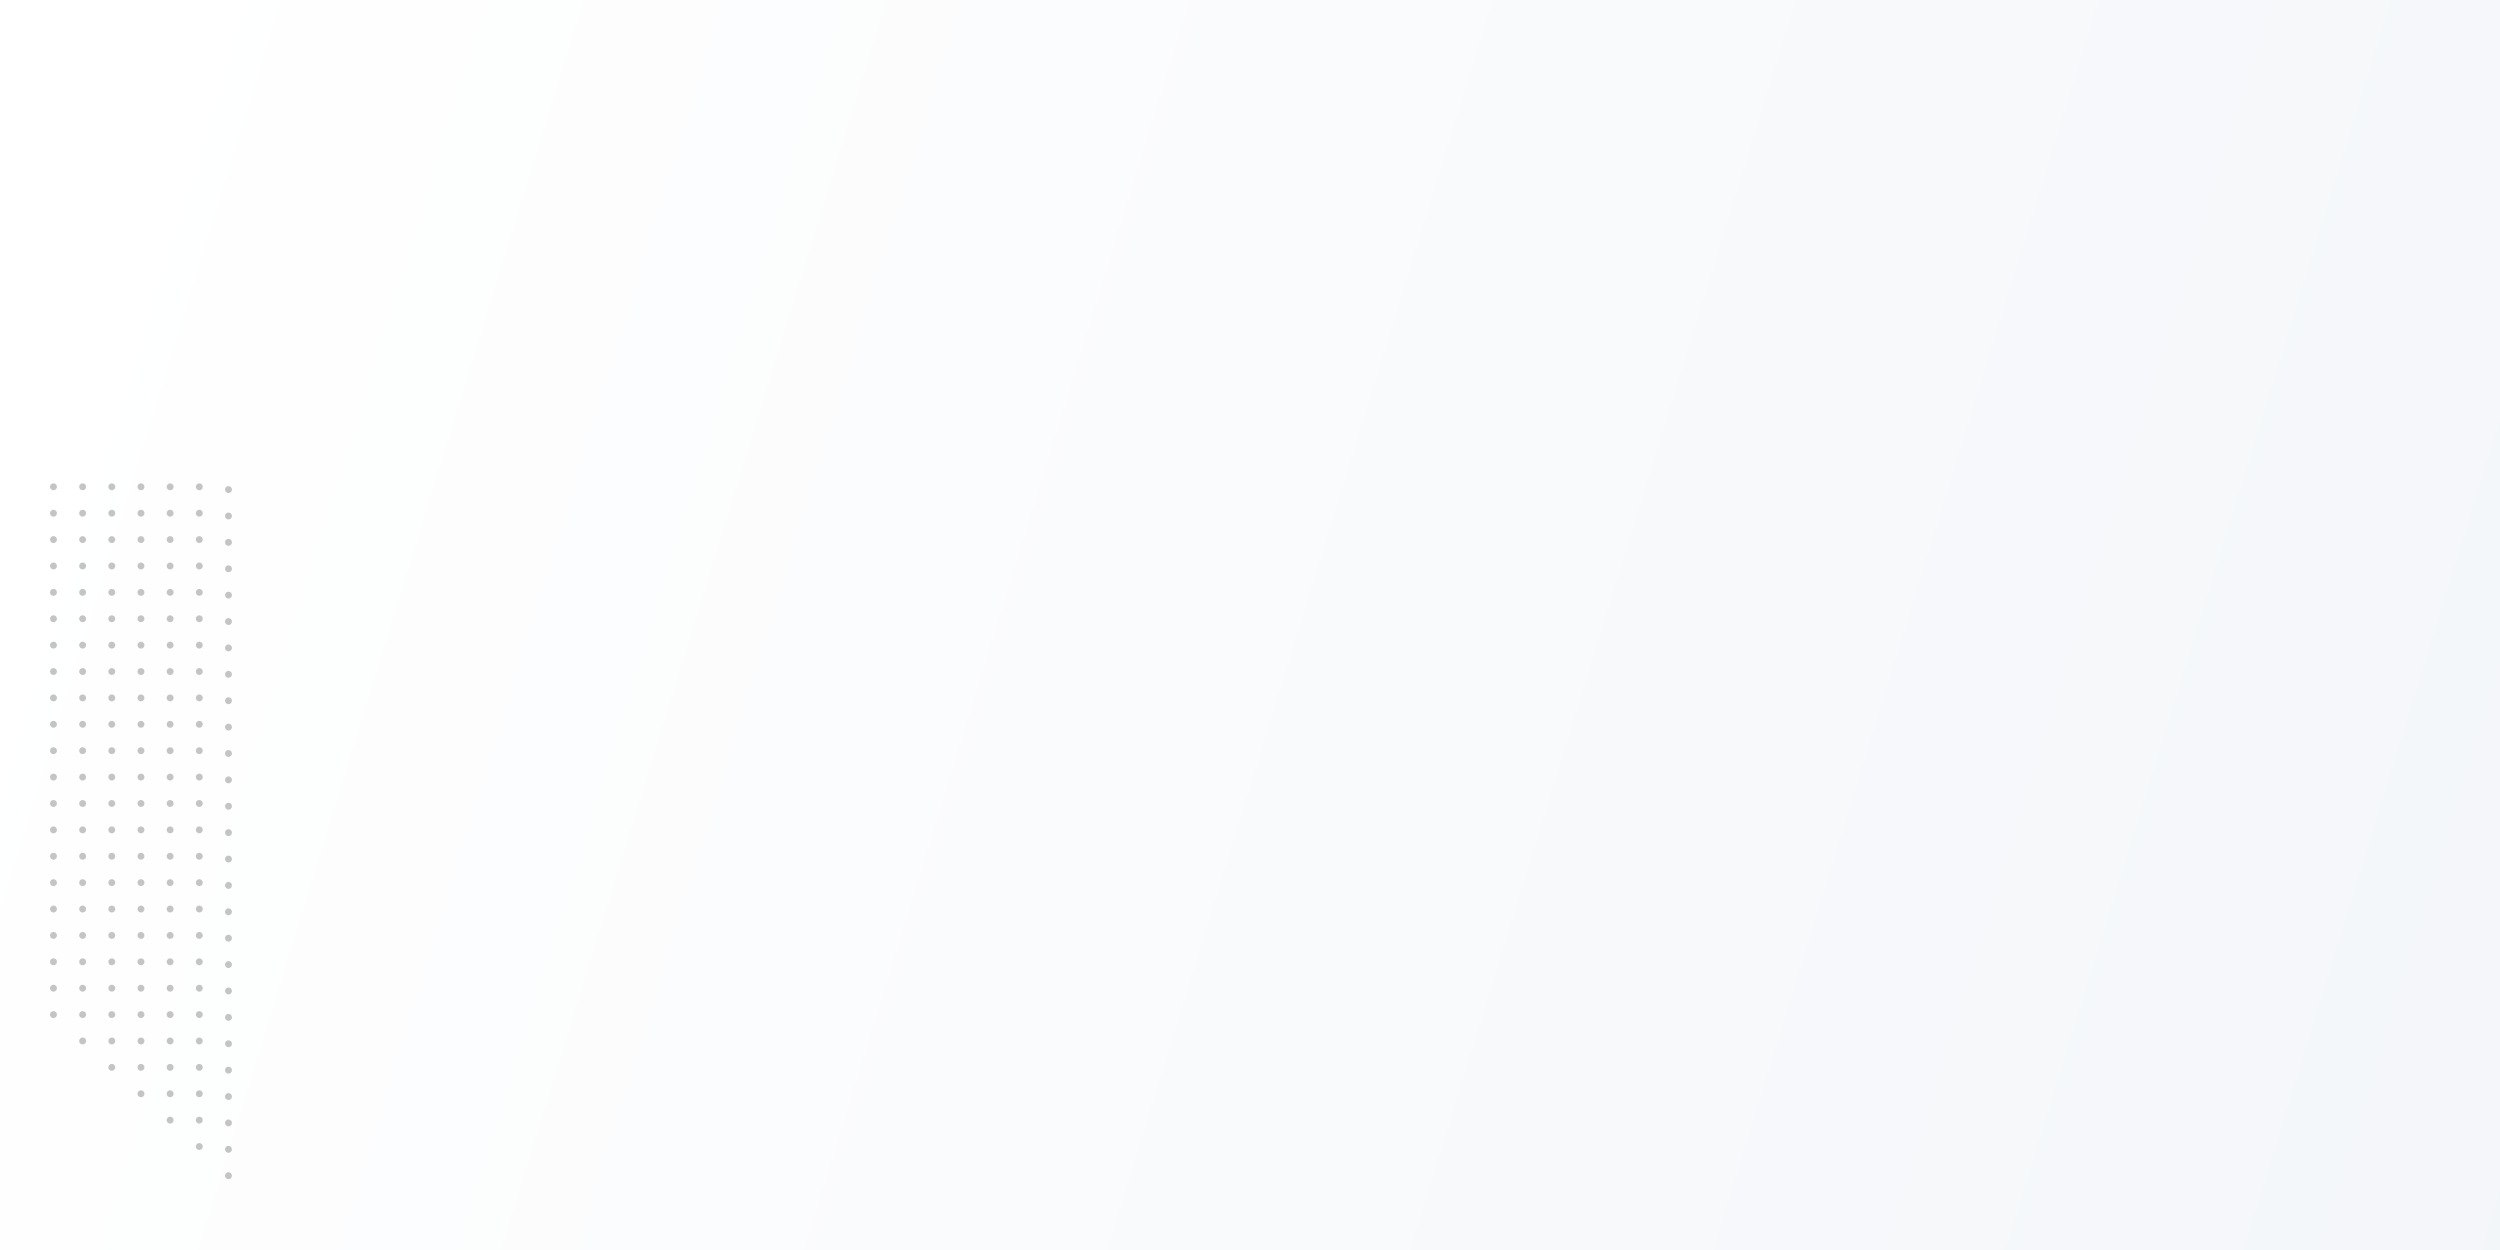
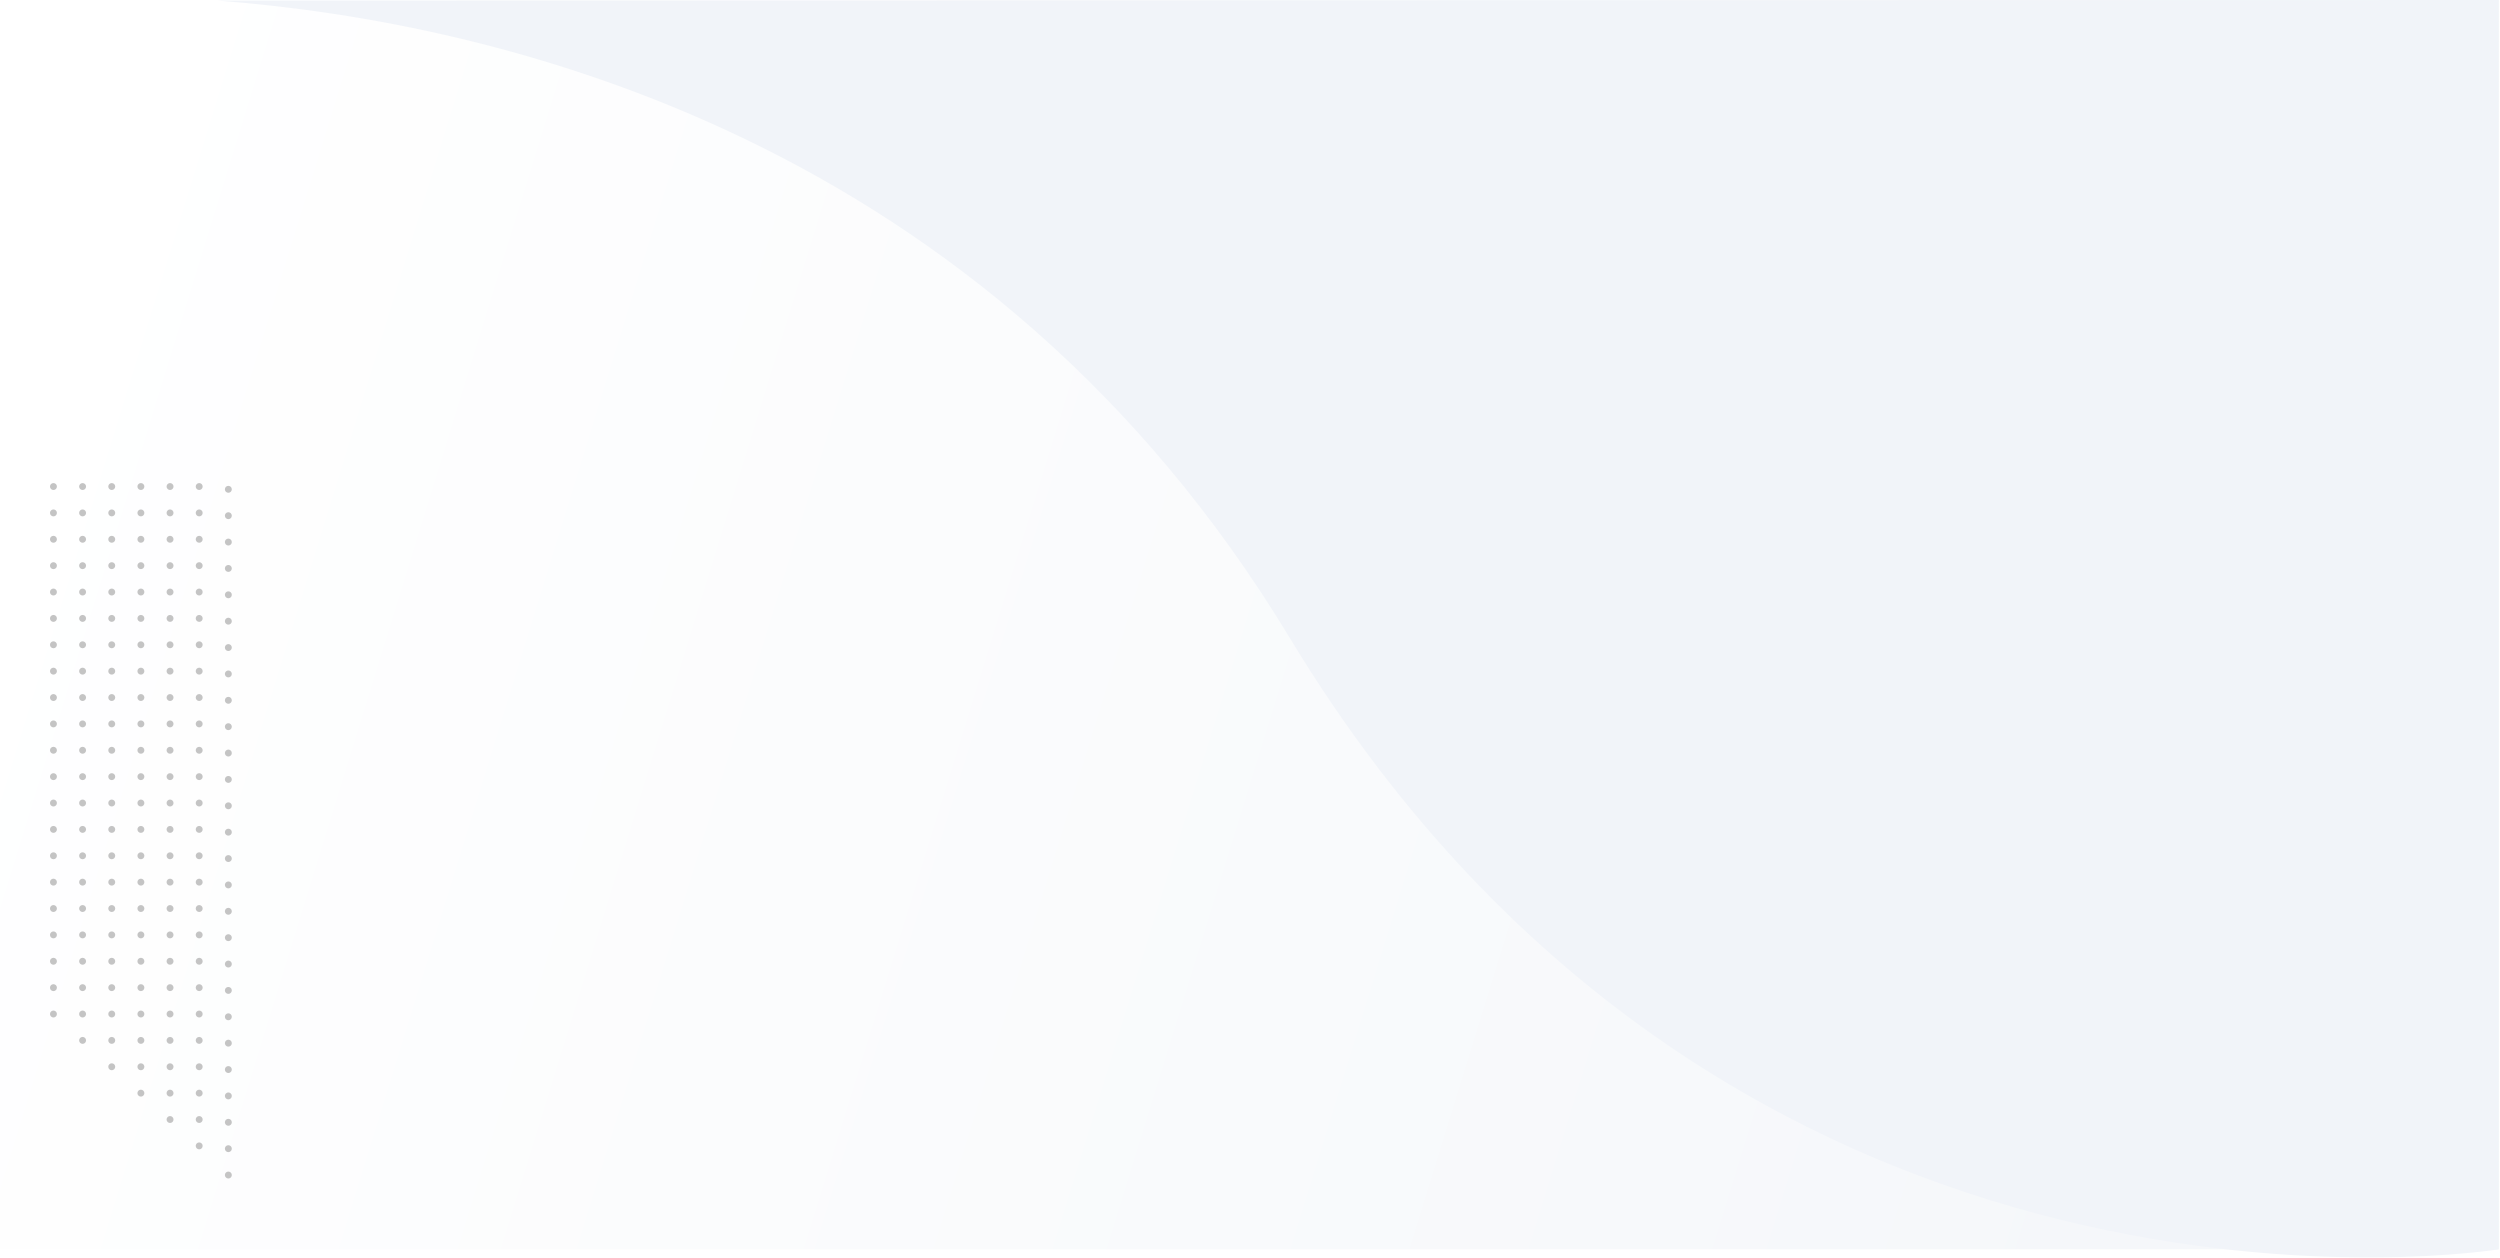
- <svg xmlns="http://www.w3.org/2000/svg" width="1800" height="900" viewBox="0 0 1800 900" fill="none">
-   <rect width="1800" height="900" fill="url(#paint0_linear_308_301)" />
+ <svg xmlns="http://www.w3.org/2000/svg" width="1801" height="906" viewBox="0 0 1801 906" fill="none">
+   <rect width="1800" height="900" fill="url(#paint0_linear_313_5)" />
  <rect x="162" y="350" width="5" height="5" rx="2.5" fill="#C4C4C4" />
  <rect x="141" y="348" width="5" height="5" rx="2.5" fill="#C4C4C4" />
  <rect x="162" y="369" width="5" height="5" rx="2.5" fill="#C4C4C4" />
  <rect x="120" y="348" width="5" height="5" rx="2.5" fill="#C4C4C4" />
  <rect x="141" y="367" width="5" height="5" rx="2.5" fill="#C4C4C4" />
  <rect x="162" y="388" width="5" height="5" rx="2.5" fill="#C4C4C4" />
  <rect x="99" y="348" width="5" height="5" rx="2.5" fill="#C4C4C4" />
  <rect x="120" y="367" width="5" height="5" rx="2.5" fill="#C4C4C4" />
  <rect x="141" y="386" width="5" height="5" rx="2.5" fill="#C4C4C4" />
  <rect x="162" y="407" width="5" height="5" rx="2.5" fill="#C4C4C4" />
  <rect x="78" y="348" width="5" height="5" rx="2.5" fill="#C4C4C4" />
  <rect x="99" y="367" width="5" height="5" rx="2.5" fill="#C4C4C4" />
  <rect x="120" y="386" width="5" height="5" rx="2.5" fill="#C4C4C4" />
  <rect x="141" y="405" width="5" height="5" rx="2.5" fill="#C4C4C4" />
  <rect x="162" y="426" width="5" height="5" rx="2.5" fill="#C4C4C4" />
  <rect x="57" y="348" width="5" height="5" rx="2.5" fill="#C4C4C4" />
  <rect x="78" y="367" width="5" height="5" rx="2.5" fill="#C4C4C4" />
  <rect x="99" y="386" width="5" height="5" rx="2.5" fill="#C4C4C4" />
  <rect x="120" y="405" width="5" height="5" rx="2.5" fill="#C4C4C4" />
  <rect x="141" y="424" width="5" height="5" rx="2.5" fill="#C4C4C4" />
  <rect x="162" y="445" width="5" height="5" rx="2.5" fill="#C4C4C4" />
  <rect x="36" y="348" width="5" height="5" rx="2.5" fill="#C4C4C4" />
  <rect x="57" y="367" width="5" height="5" rx="2.5" fill="#C4C4C4" />
  <rect x="78" y="386" width="5" height="5" rx="2.5" fill="#C4C4C4" />
  <rect x="99" y="405" width="5" height="5" rx="2.5" fill="#C4C4C4" />
  <rect x="120" y="424" width="5" height="5" rx="2.5" fill="#C4C4C4" />
  <rect x="141" y="443" width="5" height="5" rx="2.5" fill="#C4C4C4" />
  <rect x="162" y="464" width="5" height="5" rx="2.5" fill="#C4C4C4" />
  <rect x="36" y="367" width="5" height="5" rx="2.5" fill="#C4C4C4" />
  <rect x="57" y="386" width="5" height="5" rx="2.5" fill="#C4C4C4" />
  <rect x="78" y="405" width="5" height="5" rx="2.5" fill="#C4C4C4" />
  <rect x="99" y="424" width="5" height="5" rx="2.5" fill="#C4C4C4" />
  <rect x="120" y="443" width="5" height="5" rx="2.5" fill="#C4C4C4" />
  <rect x="141" y="462" width="5" height="5" rx="2.5" fill="#C4C4C4" />
  <rect x="162" y="483" width="5" height="5" rx="2.5" fill="#C4C4C4" />
  <rect x="36" y="386" width="5" height="5" rx="2.5" fill="#C4C4C4" />
  <rect x="57" y="405" width="5" height="5" rx="2.5" fill="#C4C4C4" />
  <rect x="78" y="424" width="5" height="5" rx="2.5" fill="#C4C4C4" />
  <rect x="99" y="443" width="5" height="5" rx="2.5" fill="#C4C4C4" />
  <rect x="120" y="462" width="5" height="5" rx="2.5" fill="#C4C4C4" />
  <rect x="141" y="481" width="5" height="5" rx="2.5" fill="#C4C4C4" />
  <rect x="162" y="502" width="5" height="5" rx="2.5" fill="#C4C4C4" />
  <rect x="36" y="405" width="5" height="5" rx="2.5" fill="#C4C4C4" />
  <rect x="57" y="424" width="5" height="5" rx="2.5" fill="#C4C4C4" />
  <rect x="78" y="443" width="5" height="5" rx="2.5" fill="#C4C4C4" />
  <rect x="99" y="462" width="5" height="5" rx="2.5" fill="#C4C4C4" />
  <rect x="120" y="481" width="5" height="5" rx="2.5" fill="#C4C4C4" />
  <rect x="141" y="500" width="5" height="5" rx="2.5" fill="#C4C4C4" />
  <rect x="162" y="521" width="5" height="5" rx="2.5" fill="#C4C4C4" />
  <rect x="36" y="424" width="5" height="5" rx="2.5" fill="#C4C4C4" />
  <rect x="57" y="443" width="5" height="5" rx="2.5" fill="#C4C4C4" />
  <rect x="78" y="462" width="5" height="5" rx="2.5" fill="#C4C4C4" />
  <rect x="99" y="481" width="5" height="5" rx="2.5" fill="#C4C4C4" />
  <rect x="120" y="500" width="5" height="5" rx="2.5" fill="#C4C4C4" />
  <rect x="141" y="519" width="5" height="5" rx="2.5" fill="#C4C4C4" />
  <rect x="162" y="540" width="5" height="5" rx="2.5" fill="#C4C4C4" />
  <rect x="36" y="443" width="5" height="5" rx="2.5" fill="#C4C4C4" />
  <rect x="57" y="462" width="5" height="5" rx="2.5" fill="#C4C4C4" />
  <rect x="78" y="481" width="5" height="5" rx="2.5" fill="#C4C4C4" />
  <rect x="99" y="500" width="5" height="5" rx="2.5" fill="#C4C4C4" />
  <rect x="120" y="519" width="5" height="5" rx="2.5" fill="#C4C4C4" />
  <rect x="141" y="538" width="5" height="5" rx="2.5" fill="#C4C4C4" />
  <rect x="162" y="559" width="5" height="5" rx="2.5" fill="#C4C4C4" />
  <rect x="36" y="462" width="5" height="5" rx="2.5" fill="#C4C4C4" />
  <rect x="57" y="481" width="5" height="5" rx="2.5" fill="#C4C4C4" />
  <rect x="78" y="500" width="5" height="5" rx="2.5" fill="#C4C4C4" />
  <rect x="99" y="519" width="5" height="5" rx="2.5" fill="#C4C4C4" />
  <rect x="120" y="538" width="5" height="5" rx="2.5" fill="#C4C4C4" />
  <rect x="141" y="557" width="5" height="5" rx="2.5" fill="#C4C4C4" />
  <rect x="162" y="578" width="5" height="5" rx="2.5" fill="#C4C4C4" />
  <rect x="36" y="481" width="5" height="5" rx="2.5" fill="#C4C4C4" />
  <rect x="57" y="500" width="5" height="5" rx="2.5" fill="#C4C4C4" />
  <rect x="78" y="519" width="5" height="5" rx="2.5" fill="#C4C4C4" />
  <rect x="99" y="538" width="5" height="5" rx="2.5" fill="#C4C4C4" />
  <rect x="120" y="557" width="5" height="5" rx="2.5" fill="#C4C4C4" />
  <rect x="141" y="576" width="5" height="5" rx="2.5" fill="#C4C4C4" />
  <rect x="162" y="597" width="5" height="5" rx="2.5" fill="#C4C4C4" />
  <rect x="36" y="500" width="5" height="5" rx="2.5" fill="#C4C4C4" />
  <rect x="57" y="519" width="5" height="5" rx="2.5" fill="#C4C4C4" />
  <rect x="78" y="538" width="5" height="5" rx="2.5" fill="#C4C4C4" />
  <rect x="99" y="557" width="5" height="5" rx="2.5" fill="#C4C4C4" />
  <rect x="120" y="576" width="5" height="5" rx="2.5" fill="#C4C4C4" />
  <rect x="141" y="595" width="5" height="5" rx="2.5" fill="#C4C4C4" />
  <rect x="162" y="616" width="5" height="5" rx="2.5" fill="#C4C4C4" />
  <rect x="36" y="519" width="5" height="5" rx="2.5" fill="#C4C4C4" />
  <rect x="57" y="538" width="5" height="5" rx="2.5" fill="#C4C4C4" />
  <rect x="78" y="557" width="5" height="5" rx="2.5" fill="#C4C4C4" />
  <rect x="99" y="576" width="5" height="5" rx="2.5" fill="#C4C4C4" />
  <rect x="120" y="595" width="5" height="5" rx="2.5" fill="#C4C4C4" />
  <rect x="141" y="614" width="5" height="5" rx="2.5" fill="#C4C4C4" />
  <rect x="162" y="635" width="5" height="5" rx="2.5" fill="#C4C4C4" />
  <rect x="36" y="538" width="5" height="5" rx="2.5" fill="#C4C4C4" />
  <rect x="57" y="557" width="5" height="5" rx="2.5" fill="#C4C4C4" />
  <rect x="78" y="576" width="5" height="5" rx="2.5" fill="#C4C4C4" />
  <rect x="99" y="595" width="5" height="5" rx="2.5" fill="#C4C4C4" />
  <rect x="120" y="614" width="5" height="5" rx="2.5" fill="#C4C4C4" />
  <rect x="141" y="633" width="5" height="5" rx="2.5" fill="#C4C4C4" />
  <rect x="162" y="654" width="5" height="5" rx="2.5" fill="#C4C4C4" />
  <rect x="36" y="557" width="5" height="5" rx="2.5" fill="#C4C4C4" />
  <rect x="57" y="576" width="5" height="5" rx="2.5" fill="#C4C4C4" />
  <rect x="78" y="595" width="5" height="5" rx="2.5" fill="#C4C4C4" />
  <rect x="99" y="614" width="5" height="5" rx="2.5" fill="#C4C4C4" />
  <rect x="120" y="633" width="5" height="5" rx="2.5" fill="#C4C4C4" />
  <rect x="141" y="652" width="5" height="5" rx="2.5" fill="#C4C4C4" />
  <rect x="162" y="673" width="5" height="5" rx="2.5" fill="#C4C4C4" />
  <rect x="36" y="576" width="5" height="5" rx="2.5" fill="#C4C4C4" />
  <rect x="57" y="595" width="5" height="5" rx="2.5" fill="#C4C4C4" />
  <rect x="78" y="614" width="5" height="5" rx="2.5" fill="#C4C4C4" />
  <rect x="99" y="633" width="5" height="5" rx="2.5" fill="#C4C4C4" />
  <rect x="120" y="652" width="5" height="5" rx="2.5" fill="#C4C4C4" />
  <rect x="141" y="671" width="5" height="5" rx="2.5" fill="#C4C4C4" />
  <rect x="162" y="692" width="5" height="5" rx="2.5" fill="#C4C4C4" />
  <rect x="36" y="595" width="5" height="5" rx="2.5" fill="#C4C4C4" />
  <rect x="57" y="614" width="5" height="5" rx="2.5" fill="#C4C4C4" />
  <rect x="78" y="633" width="5" height="5" rx="2.5" fill="#C4C4C4" />
  <rect x="99" y="652" width="5" height="5" rx="2.5" fill="#C4C4C4" />
  <rect x="120" y="671" width="5" height="5" rx="2.5" fill="#C4C4C4" />
  <rect x="141" y="690" width="5" height="5" rx="2.5" fill="#C4C4C4" />
  <rect x="162" y="711" width="5" height="5" rx="2.5" fill="#C4C4C4" />
  <rect x="36" y="614" width="5" height="5" rx="2.5" fill="#C4C4C4" />
  <rect x="57" y="633" width="5" height="5" rx="2.5" fill="#C4C4C4" />
  <rect x="78" y="652" width="5" height="5" rx="2.5" fill="#C4C4C4" />
  <rect x="99" y="671" width="5" height="5" rx="2.5" fill="#C4C4C4" />
  <rect x="120" y="690" width="5" height="5" rx="2.5" fill="#C4C4C4" />
  <rect x="141" y="709" width="5" height="5" rx="2.5" fill="#C4C4C4" />
  <rect x="162" y="730" width="5" height="5" rx="2.5" fill="#C4C4C4" />
  <rect x="36" y="633" width="5" height="5" rx="2.5" fill="#C4C4C4" />
  <rect x="57" y="652" width="5" height="5" rx="2.5" fill="#C4C4C4" />
  <rect x="78" y="671" width="5" height="5" rx="2.5" fill="#C4C4C4" />
  <rect x="99" y="690" width="5" height="5" rx="2.5" fill="#C4C4C4" />
  <rect x="120" y="709" width="5" height="5" rx="2.5" fill="#C4C4C4" />
  <rect x="141" y="728" width="5" height="5" rx="2.5" fill="#C4C4C4" />
  <rect x="162" y="749" width="5" height="5" rx="2.5" fill="#C4C4C4" />
  <rect x="36" y="652" width="5" height="5" rx="2.5" fill="#C4C4C4" />
  <rect x="57" y="671" width="5" height="5" rx="2.5" fill="#C4C4C4" />
  <rect x="78" y="690" width="5" height="5" rx="2.5" fill="#C4C4C4" />
  <rect x="99" y="709" width="5" height="5" rx="2.5" fill="#C4C4C4" />
  <rect x="120" y="728" width="5" height="5" rx="2.5" fill="#C4C4C4" />
  <rect x="141" y="747" width="5" height="5" rx="2.5" fill="#C4C4C4" />
  <rect x="162" y="768" width="5" height="5" rx="2.5" fill="#C4C4C4" />
  <rect x="36" y="671" width="5" height="5" rx="2.5" fill="#C4C4C4" />
  <rect x="57" y="690" width="5" height="5" rx="2.5" fill="#C4C4C4" />
  <rect x="78" y="709" width="5" height="5" rx="2.5" fill="#C4C4C4" />
  <rect x="99" y="728" width="5" height="5" rx="2.5" fill="#C4C4C4" />
  <rect x="120" y="747" width="5" height="5" rx="2.5" fill="#C4C4C4" />
  <rect x="141" y="766" width="5" height="5" rx="2.5" fill="#C4C4C4" />
  <rect x="162" y="787" width="5" height="5" rx="2.5" fill="#C4C4C4" />
  <rect x="36" y="690" width="5" height="5" rx="2.5" fill="#C4C4C4" />
  <rect x="57" y="709" width="5" height="5" rx="2.5" fill="#C4C4C4" />
  <rect x="78" y="728" width="5" height="5" rx="2.5" fill="#C4C4C4" />
  <rect x="99" y="747" width="5" height="5" rx="2.5" fill="#C4C4C4" />
  <rect x="120" y="766" width="5" height="5" rx="2.5" fill="#C4C4C4" />
  <rect x="141" y="785" width="5" height="5" rx="2.5" fill="#C4C4C4" />
  <rect x="162" y="806" width="5" height="5" rx="2.5" fill="#C4C4C4" />
  <rect x="36" y="709" width="5" height="5" rx="2.5" fill="#C4C4C4" />
  <rect x="57" y="728" width="5" height="5" rx="2.5" fill="#C4C4C4" />
  <rect x="78" y="747" width="5" height="5" rx="2.5" fill="#C4C4C4" />
  <rect x="99" y="766" width="5" height="5" rx="2.5" fill="#C4C4C4" />
  <rect x="120" y="785" width="5" height="5" rx="2.5" fill="#C4C4C4" />
  <rect x="141" y="804" width="5" height="5" rx="2.5" fill="#C4C4C4" />
  <rect x="162" y="825" width="5" height="5" rx="2.5" fill="#C4C4C4" />
  <rect x="36" y="728" width="5" height="5" rx="2.5" fill="#C4C4C4" />
  <rect x="57" y="747" width="5" height="5" rx="2.5" fill="#C4C4C4" />
  <rect x="78" y="766" width="5" height="5" rx="2.5" fill="#C4C4C4" />
  <rect x="99" y="785" width="5" height="5" rx="2.5" fill="#C4C4C4" />
  <rect x="120" y="804" width="5" height="5" rx="2.5" fill="#C4C4C4" />
  <rect x="141" y="823" width="5" height="5" rx="2.5" fill="#C4C4C4" />
  <rect x="162" y="844" width="5" height="5" rx="2.5" fill="#C4C4C4" />
+   <path d="M1800.11 900C1800.11 900 1250.11 990.5 929.114 459.5C710.631 98.084 359.192 16.014 157 0.456L1800.11 0V900Z" fill="#F1F4F9" />
  <defs>
-     <linearGradient id="paint0_linear_308_301" x1="-1.16421e-05" y1="301" x2="2191.5" y2="977" gradientUnits="userSpaceOnUse">
+     <linearGradient id="paint0_linear_313_5" x1="-1.16421e-05" y1="301" x2="2191.5" y2="977" gradientUnits="userSpaceOnUse">
      <stop stop-color="white" />
      <stop offset="1" stop-color="#F1F4F8" />
    </linearGradient>
  </defs>
</svg>
